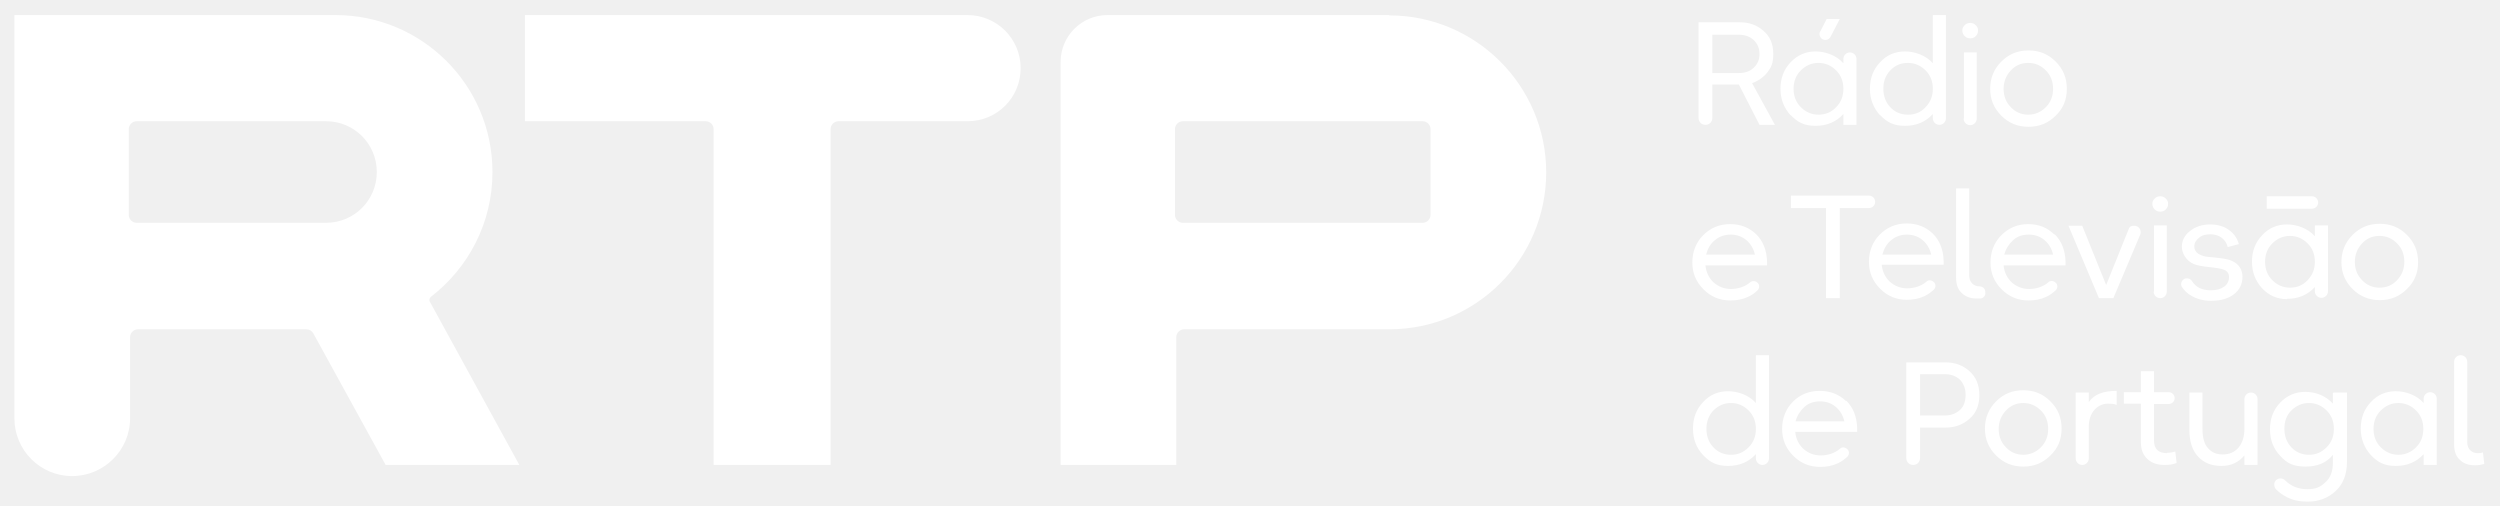
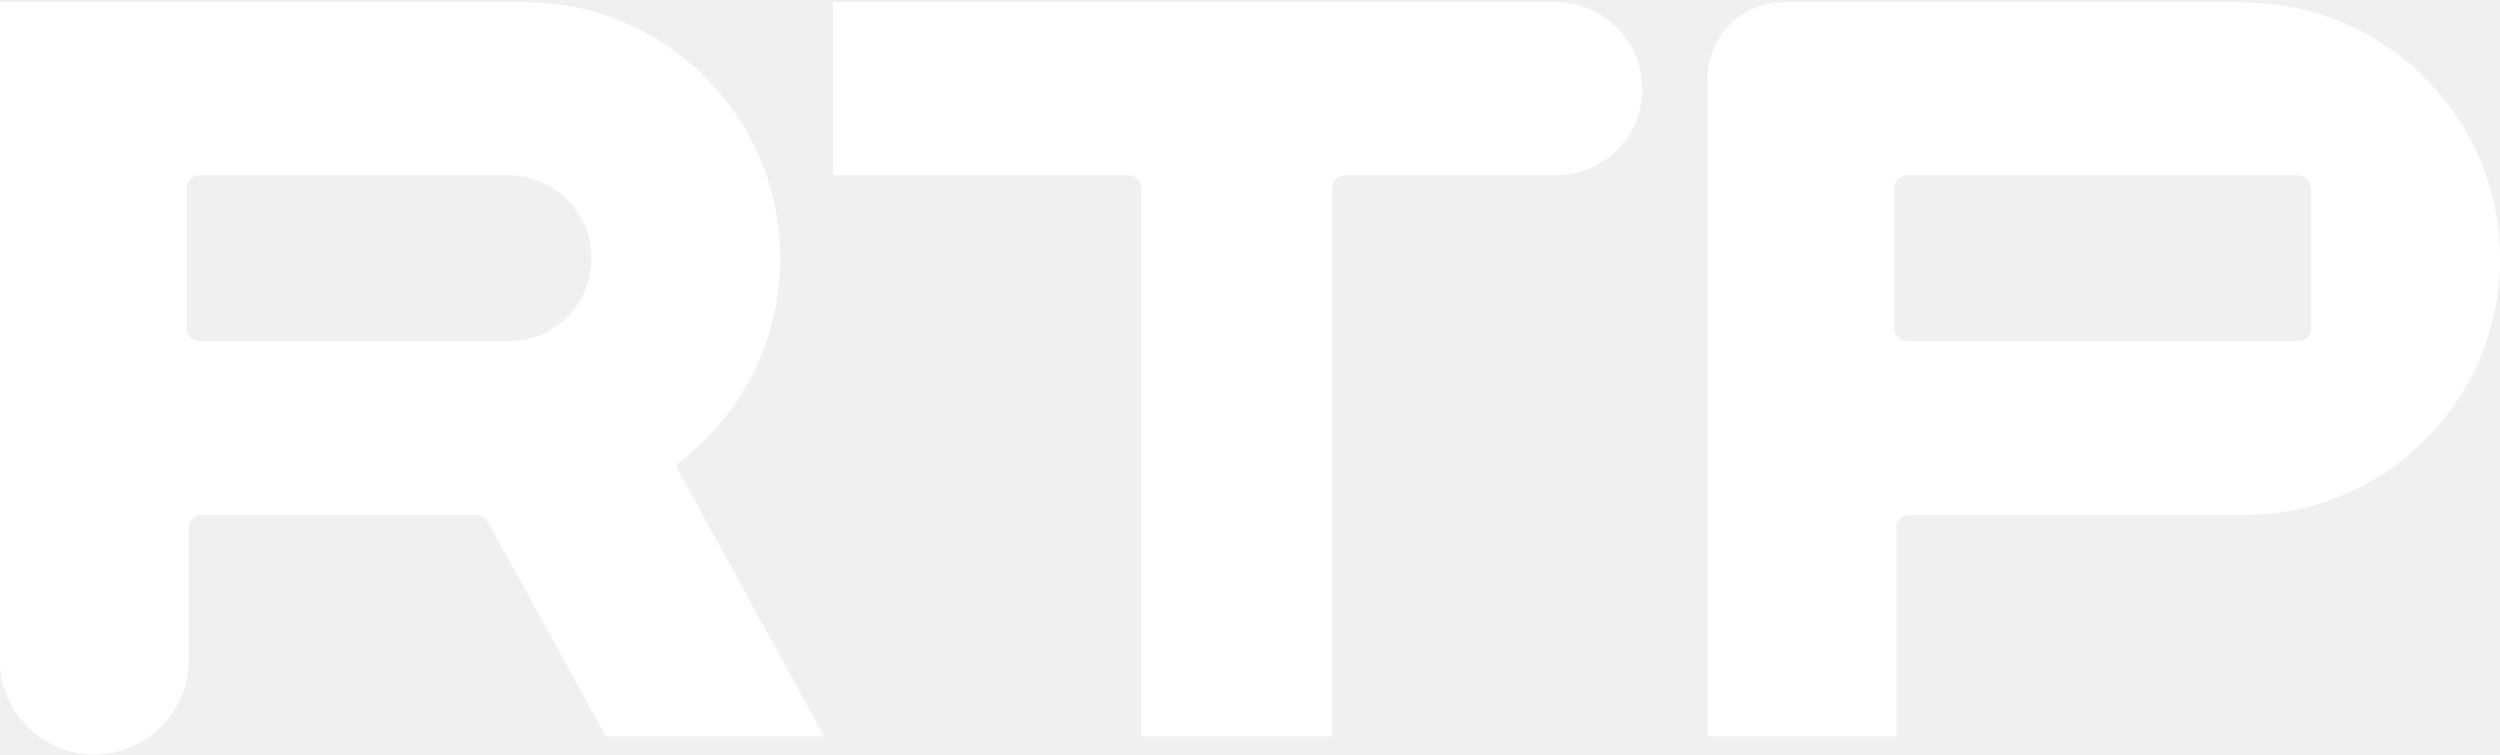
- <svg xmlns="http://www.w3.org/2000/svg" viewBox="0 0 763 154.2">
-   <clipPath id="a">
-     <path d="m4.4 4.2h753.8v150h-753.8z" />
-   </clipPath>
-   <g clip-path="url(#a)" fill="#fff">
-     <path d="m555.6 9.5 1.9-3.7h4l-2.8 5.4c-.3.6-.9 1-1.6 1-1.3 0-2.2-1.4-1.6-2.6zm-20.9 15.8 7 12.8h-4.7l-6.3-12.3h-8.1v10.2c0 1.2-.9 2.1-2.1 2.1s-2.1-.9-2.1-2.1v-29.2h12.6c2.9 0 5.3.9 7.2 2.6 2 1.7 3 4 3 7s-.6 4.1-1.8 5.7c-1.2 1.5-2.8 2.6-4.7 3.3zm.5-4.6c1.2-1.1 1.8-2.5 1.8-4.2s-.6-3.2-1.8-4.3-2.7-1.6-4.6-1.6h-8v11.7h8c1.9 0 3.5-.5 4.6-1.6zm11.3 14.5c-2-2.2-3.1-4.9-3.1-8.1s1-5.9 3.1-8.1 4.6-3.3 7.6-3.3 6.4 1.2 8.5 3.6v-1.3c0-1.1.9-2 2-2s2 .9 2 2v20.1h-4v-3.3c-2.2 2.4-5 3.6-8.5 3.6s-5.5-1.1-7.6-3.3zm.9-8.1c0 2.2.7 4.1 2.2 5.6s3.3 2.3 5.4 2.3 3.9-.7 5.4-2.3c1.5-1.5 2.2-3.4 2.2-5.6s-.7-4.1-2.2-5.6-3.3-2.3-5.4-2.3-3.9.8-5.4 2.3-2.2 3.4-2.2 5.6zm26.4 8.1c-2-2.2-3.1-4.9-3.1-8.1s1-5.9 3.1-8.1c2-2.2 4.6-3.3 7.6-3.3s6.4 1.2 8.5 3.6v-14.7h4v31.5c0 1.1-.9 2-2 2s-2-.9-2-2v-1.3c-2.2 2.4-5 3.6-8.5 3.6s-5.5-1.1-7.6-3.3zm1-8.1c0 2.2.7 4.1 2.1 5.6s3.2 2.3 5.4 2.3 3.9-.7 5.4-2.3 2.2-3.4 2.2-5.6-.7-4.1-2.2-5.6-3.3-2.3-5.4-2.3-3.9.7-5.4 2.3-2.1 3.4-2.1 5.6zm26.5-15.4c.7 0 1.3-.2 1.7-.7.5-.5.7-1 .7-1.7s-.2-1.1-.7-1.6-1-.7-1.7-.7-1.2.2-1.7.7-.7 1-.7 1.6.2 1.2.7 1.7 1 .7 1.7.7zm-2 24.5c0 1.1.9 2 2 2s2-.9 2-2v-20.2h-3.9v20.2zm28.1-17.4c2.3 2.3 3.4 5 3.4 8.3s-1.1 6-3.4 8.2c-2.3 2.3-5 3.4-8.3 3.4s-6-1.1-8.3-3.4-3.4-5-3.4-8.2 1.1-6 3.4-8.3 5-3.4 8.3-3.4 6 1.1 8.3 3.4zm-.8 8.3c0-2.2-.7-4.1-2.2-5.6s-3.2-2.3-5.4-2.3-3.9.8-5.3 2.3-2.2 3.4-2.2 5.6.7 4.1 2.2 5.6c1.4 1.5 3.2 2.3 5.3 2.3s3.9-.8 5.4-2.3 2.2-3.4 2.2-5.6zm-90.7 81.3h4v31.5c0 1.1-.9 2-2 2s-2-.9-2-2v-1.3c-2.2 2.4-5 3.6-8.5 3.6s-5.5-1.1-7.6-3.3-3.1-4.9-3.1-8.1 1-5.9 3.1-8.1c2-2.2 4.6-3.3 7.6-3.3s6.4 1.2 8.5 3.6v-14.7zm0 22.5c0-2.2-.7-4.1-2.2-5.6s-3.3-2.3-5.4-2.3-3.9.8-5.4 2.3c-1.4 1.5-2.1 3.4-2.1 5.6s.7 4.1 2.1 5.6 3.2 2.3 5.4 2.3 3.9-.8 5.4-2.3 2.2-3.4 2.2-5.6zm27.6-8.6c2.1 2.1 3.2 4.9 3.3 8.3v1.2h-18.9c.2 2.1 1.1 3.9 2.5 5.2 1.5 1.3 3.2 2 5.3 2s4.3-.7 5.8-2c.6-.6 1.5-.6 2.2 0 .8.6.8 1.8 0 2.5s-1.7 1.4-2.8 1.9c-1.7.8-3.5 1.1-5.4 1.1-3.2 0-5.9-1.1-8.2-3.4s-3.4-5-3.4-8.2 1.1-6.1 3.3-8.3 4.9-3.3 8.2-3.3 5.9 1.1 8 3.1zm-.6 6.3c-.4-1.8-1.3-3.3-2.6-4.4s-2.9-1.7-4.8-1.7-3.5.5-4.8 1.7-2.2 2.6-2.7 4.4zm38.2-15.3c2 1.8 3 4.2 3 7.3s-1 5.5-3 7.2c-2 1.8-4.4 2.7-7.3 2.7h-7.8v9.3c0 1.2-.9 2.1-2.1 2.1s-2.1-.9-2.1-2.1v-29.2h12c2.9 0 5.3.9 7.3 2.7zm-1.2 7.2c0-1.9-.6-3.4-1.7-4.6-1.2-1.1-2.7-1.7-4.6-1.7h-7.6v12.6h7.6c1.9 0 3.4-.6 4.6-1.7s1.7-2.7 1.7-4.6zm25.9 2c2.3 2.3 3.4 5 3.4 8.3s-1.1 6-3.4 8.2c-2.3 2.3-5 3.4-8.3 3.4s-6-1.1-8.3-3.4-3.4-5-3.4-8.2 1.1-6 3.4-8.3 5-3.4 8.3-3.4 6 1.1 8.3 3.4zm-.7 8.4c0-2.2-.7-4.1-2.2-5.6s-3.3-2.3-5.4-2.3-3.9.8-5.3 2.3-2.2 3.4-2.2 5.6.7 4.1 2.2 5.6c1.4 1.5 3.2 2.3 5.3 2.3s3.9-.8 5.4-2.3 2.2-3.4 2.2-5.6zm12.4-8.1v-3h-4v20.1c0 1.1.9 2 2 2s2-.9 2-2v-9.7c0-2.1.6-3.8 1.7-5.1 1.1-1.2 2.5-1.9 4.1-1.9s2 .1 2.7.4v-4.3c-4 0-6.8 1-8.5 3.4zm23.9 15.5c-2.7 0-4-1.3-4-3.9v-11.1h4.5c1 0 1.8-.8 1.8-1.8s-.8-1.8-1.8-1.8h-4.5v-6.4h-4v6.4h-5.2v3.5h5.2v11.9c0 2.1.7 3.8 2 5s3 1.8 5.1 1.8 2.6-.2 3.8-.6l-.4-3.5c-1 .3-1.8.4-2.5.4zm25.6-18.5c-1.1 0-2 .9-2 2v8.9c0 2.5-.6 4.5-1.8 5.9s-2.8 2.1-4.8 2.1-3.3-.6-4.5-1.9-1.7-3.3-1.7-5.9v-11.1h-4v11.4c0 3.6.9 6.3 2.7 8.2s4.1 2.8 7.1 2.8 5.2-1.1 7-3.2v2.9h4v-20.1c0-1.1-.9-2-2-2zm25.3 0h4v21.1c0 3.9-1.2 6.9-3.5 9s-5.1 3.2-8.5 3.2c-2.4 0-4.5-.4-6.4-1.4-1.2-.6-2.3-1.4-3.2-2.3-.8-.8-.8-2.2 0-2.9s2-.6 2.7.1c1.8 1.8 4.1 2.7 6.8 2.7s4-.7 5.5-2.1c1.6-1.4 2.3-3.4 2.3-6v-2.4c-1.9 2.4-4.6 3.6-8.4 3.6s-5.7-1.1-7.7-3.3c-2.1-2.2-3.1-4.9-3.1-8.1s1-5.9 3.1-8.1 4.6-3.3 7.7-3.3 6.3 1.2 8.4 3.6v-3.3zm0 11.1c0-2.2-.7-4.1-2.2-5.6s-3.3-2.3-5.4-2.3-3.9.8-5.4 2.3-2.1 3.4-2.1 5.6.7 4.1 2.1 5.6 3.2 2.3 5.4 2.3 3.9-.8 5.4-2.3 2.2-3.4 2.2-5.6zm31.4-9.1v20.1h-4v-3.3c-2.2 2.4-5 3.6-8.5 3.6s-5.5-1.1-7.6-3.3c-2-2.2-3.1-4.9-3.1-8.1s1-5.9 3.1-8.1c2-2.2 4.6-3.3 7.6-3.3s6.4 1.2 8.5 3.6v-1.3c0-1.1.9-2 2-2s2 .9 2 2zm-4.1 9.1c0-2.2-.7-4.1-2.2-5.6s-3.3-2.3-5.4-2.3-3.9.8-5.4 2.3-2.2 3.4-2.2 5.6.7 4.1 2.2 5.6 3.3 2.3 5.4 2.3 3.9-.8 5.4-2.3 2.2-3.4 2.2-5.6zm18.1 7.2c-.6.2-1.1.2-1.5.2-1 0-1.7-.3-2.3-.9s-.9-1.4-.9-2.5v-24.5c0-1.1-.9-2-2-2s-2 .9-2 2v25.2c0 2 .5 3.6 1.7 4.7 1.1 1.1 2.6 1.7 4.5 1.7s1.9-.2 3-.4l-.4-3.5zm-218.3-57.1h-18.9c.2 2.1 1.1 3.9 2.5 5.2 1.5 1.3 3.2 2 5.3 2s4.3-.7 5.8-2c.6-.5 1.5-.6 2.2 0 .8.6.8 1.8 0 2.5-.8.8-1.7 1.4-2.8 1.9-1.7.8-3.5 1.1-5.4 1.1-3.2 0-5.9-1.1-8.2-3.4s-3.4-5-3.4-8.2 1.1-6.1 3.3-8.3 4.9-3.4 8.2-3.4 5.9 1.1 8 3.1c2.1 2.1 3.2 4.9 3.3 8.3v1.2zm-3.8-3.3c-.4-1.8-1.3-3.3-2.6-4.4s-2.9-1.7-4.8-1.7-3.5.6-4.8 1.7c-1.4 1.1-2.2 2.6-2.7 4.4zm36.7-16.1c0-1-.8-1.9-1.9-1.9h-23.8v3.8h10.7v27.5h4.2v-27.5h8.9c1 0 1.9-.8 1.9-1.9zm9.7 29.9c-3.2 0-5.9-1.1-8.2-3.4s-3.4-5-3.4-8.2 1.1-6.1 3.3-8.3 4.9-3.4 8.2-3.4 5.9 1.1 8 3.1c2.1 2.1 3.2 4.9 3.3 8.3v1.2h-18.9c.2 2.1 1.1 3.9 2.5 5.2 1.5 1.3 3.2 2 5.3 2s4.3-.7 5.8-2c.6-.6 1.5-.6 2.2 0 .8.6.8 1.8 0 2.5s-1.7 1.4-2.8 1.9c-1.7.8-3.5 1.1-5.4 1.1zm-7.5-13.8h14.9c-.4-1.8-1.3-3.3-2.6-4.4s-2.9-1.7-4.8-1.7-3.5.6-4.8 1.7c-1.4 1.1-2.2 2.6-2.7 4.4zm31.4 11.2c-.1-.9-.9-1.5-1.7-1.5-1 0-1.7-.3-2.3-.9s-.9-1.4-.9-2.5v-26.5h-4v27.2c0 2 .5 3.6 1.7 4.7 1.1 1.1 2.6 1.7 4.5 1.7s.9 0 1.3 0c.9-.1 1.6-1 1.4-1.9v-.2zm21.2-17.4c2.1 2.1 3.2 4.9 3.3 8.3v1.2h-18.9c.2 2.1 1.1 3.9 2.5 5.2 1.5 1.3 3.2 2 5.3 2s4.3-.7 5.8-2c.6-.6 1.5-.6 2.2 0 .8.6.8 1.8 0 2.5s-1.7 1.4-2.8 1.9c-1.7.8-3.5 1.1-5.4 1.1-3.2 0-5.9-1.1-8.2-3.4s-3.4-5-3.4-8.2 1.1-6.1 3.3-8.3 4.9-3.4 8.2-3.4 5.9 1.1 8 3.2zm-.5 6.2c-.4-1.8-1.3-3.3-2.6-4.4s-2.9-1.7-4.8-1.7-3.5.5-4.8 1.7-2.2 2.6-2.7 4.4zm18.4 13.3 8.2-19.4c.5-1.3-.4-2.7-1.8-2.7s-1.5.5-1.8 1.2l-6.8 16.9-7.3-18.1h-4.2l9.3 22.1h4.5zm14.3-26.4c.7 0 1.3-.2 1.7-.7.5-.5.7-1 .7-1.7s-.2-1.1-.7-1.6-1-.7-1.7-.7-1.2.2-1.7.7-.7 1-.7 1.6.2 1.2.7 1.7 1 .7 1.7.7zm-2 24.4c0 1.1.9 2 2 2s2-.9 2-2v-20.2h-3.9v20.2zm17.7 2.8c2.8 0 5.1-.7 6.8-2s2.6-3.1 2.6-5.3-1.1-4-3.3-4.9c-.8-.4-1.9-.6-3.4-.8s-2.7-.3-3.8-.4-2-.4-2.9-.9c-.8-.5-1.3-1.3-1.3-2.3s.5-1.9 1.4-2.6c.9-.8 2.1-1.1 3.5-1.1s2.6.4 3.5 1.1 1.5 1.6 1.8 2.8l3.4-.9c-.5-1.8-1.5-3.2-3-4.3s-3.4-1.7-5.8-1.7-4.5.7-6.1 2c-1.7 1.3-2.5 3-2.5 4.8s1.2 4.3 3.7 5.3c1 .4 2.6.7 4.5.9 2 .2 3.5.4 4.6.8s1.6 1.2 1.6 2.3-.5 2.2-1.5 2.9-2.3 1.1-4 1.1c-2.7 0-4.6-.9-5.8-2.8-.4-.7-1.3-1-2.1-.8-1.1.4-1.6 1.8-.9 2.7.7 1 1.6 1.9 2.7 2.5 1.8 1.1 3.8 1.6 6.1 1.6zm23-.5c-3 0-5.5-1.1-7.6-3.3-2-2.2-3.1-4.9-3.1-8.1s1-5.9 3.1-8.1c2-2.2 4.6-3.3 7.6-3.3s6.4 1.2 8.5 3.6v-3.3h4v20.1c0 1.1-.9 2-2 2s-2-.9-2-2v-1.3c-2.2 2.4-5 3.6-8.5 3.6zm-4.5-5.8c1.5 1.5 3.3 2.3 5.4 2.3s3.9-.7 5.4-2.3 2.2-3.4 2.2-5.6-.7-4.1-2.2-5.6-3.3-2.3-5.4-2.3-3.9.8-5.4 2.3-2.2 3.4-2.2 5.6.7 4.1 2.2 5.6zm32.8 6.1c-3.2 0-6-1.1-8.3-3.4s-3.4-5-3.4-8.2 1.1-6 3.4-8.3 5-3.4 8.3-3.4 6 1.1 8.3 3.4 3.4 5 3.4 8.3-1.1 6-3.4 8.2c-2.3 2.3-5 3.4-8.3 3.4zm-5.4-6.1c1.4 1.5 3.2 2.3 5.3 2.3s3.9-.7 5.4-2.3 2.2-3.4 2.2-5.6-.7-4.1-2.2-5.6-3.2-2.3-5.4-2.3-3.9.8-5.3 2.3-2.2 3.4-2.2 5.6.7 4.1 2.2 5.6zm-13.4-23.7c0-1.1-.9-1.9-1.9-1.9h-13.8v3.8h13.8c1.1 0 1.9-.9 1.9-1.9z" />
-     <path d="m424 4.6h-86c-7.9 0-14.3 6.4-14.3 14.3v123h35.3v-39c0-1.3 1.1-2.4 2.4-2.4h62.6c26.5 0 47.9-21.5 47.9-47.9s-21.5-47.9-47.9-47.9zm12.6 61c0 1.3-1.1 2.4-2.4 2.4h-73.2c-1.3 0-2.4-1.1-2.4-2.4v-26.2c0-1.3 1.1-2.4 2.4-2.4h73.2c1.3 0 2.4 1.1 2.4 2.4zm-305.4 26.5c-.3-.5-.1-1.2.3-1.5 11.4-8.8 18.8-22.5 18.8-38.1 0-26.5-21.5-47.9-47.9-47.9h-98v123.1c0 9.7 7.9 17.6 17.6 17.6s17.7-7.9 17.7-17.6v-24.8c0-1.3 1.1-2.4 2.4-2.4h51.4c.9 0 1.7.5 2.1 1.2l22.1 40.2h40.8zm-16.2-39.6c0 8.6-6.9 15.5-15.5 15.5h-57.8c-1.3 0-2.4-1.1-2.4-2.4v-26.2c0-1.3 1.1-2.4 2.4-2.4h57.8c8.6 0 15.5 6.9 15.5 15.5m180.3-15.5h-39.4c-1.3 0-2.4 1.1-2.4 2.4v102.5h-35.7v-102.5c0-1.3-1.1-2.4-2.4-2.4h-55.2v-32.4h135.1c8.9 0 16.2 7.2 16.2 16.2s-7.2 16.2-16.2 16.2z" />
-   </g>
+ <svg xmlns="http://www.w3.org/2000/svg" id="Layer_1" version="1.1" viewBox="0 0 467.5 141.1">
+   <defs>
+     <style>
+       .st0 {
+         fill: none;
+       }
+ 
+       .st1 {
+         fill: #fff;
+       }
+     </style>
+   </defs>
+   <rect class="st0" x="0" y="0" width="753.8" height="150" />
+   <path class="st1" d="M419.6.4h-86c-7.9,0-14.3,6.4-14.3,14.3v123h35.3v-39c0-1.3,1.1-2.4,2.4-2.4h62.6c26.5,0,47.9-21.5,47.9-47.9S446,.5,419.6.5h0ZM432.2,61.4c0,1.3-1.1,2.4-2.4,2.4h-73.2c-1.3,0-2.4-1.1-2.4-2.4v-26.2c0-1.3,1.1-2.4,2.4-2.4h73.2c1.3,0,2.4,1.1,2.4,2.4v26.2ZM126.8,87.9c-.3-.5-.1-1.2.3-1.5,11.4-8.8,18.8-22.5,18.8-38.1C145.9,21.8,124.4.4,98,.4H0v123.1C0,133.2,7.9,141.1,17.6,141.1s17.7-7.9,17.7-17.6v-24.8c0-1.3,1.1-2.4,2.4-2.4h51.4c.9,0,1.7.5,2.1,1.2l22.1,40.2h40.8l-27.3-49.8ZM110.6,48.3c0,8.6-6.9,15.5-15.5,15.5h-57.8c-1.3,0-2.4-1.1-2.4-2.4v-26.2c0-1.3,1.1-2.4,2.4-2.4h57.8c8.6,0,15.5,6.9,15.5,15.5M290.9,32.8h-39.4c-1.3,0-2.4,1.1-2.4,2.4v102.5h-35.7V35.2c0-1.3-1.1-2.4-2.4-2.4h-55.2V.4h135.1c8.9,0,16.2,7.2,16.2,16.2s-7.2,16.2-16.2,16.2h0Z" />
</svg>
